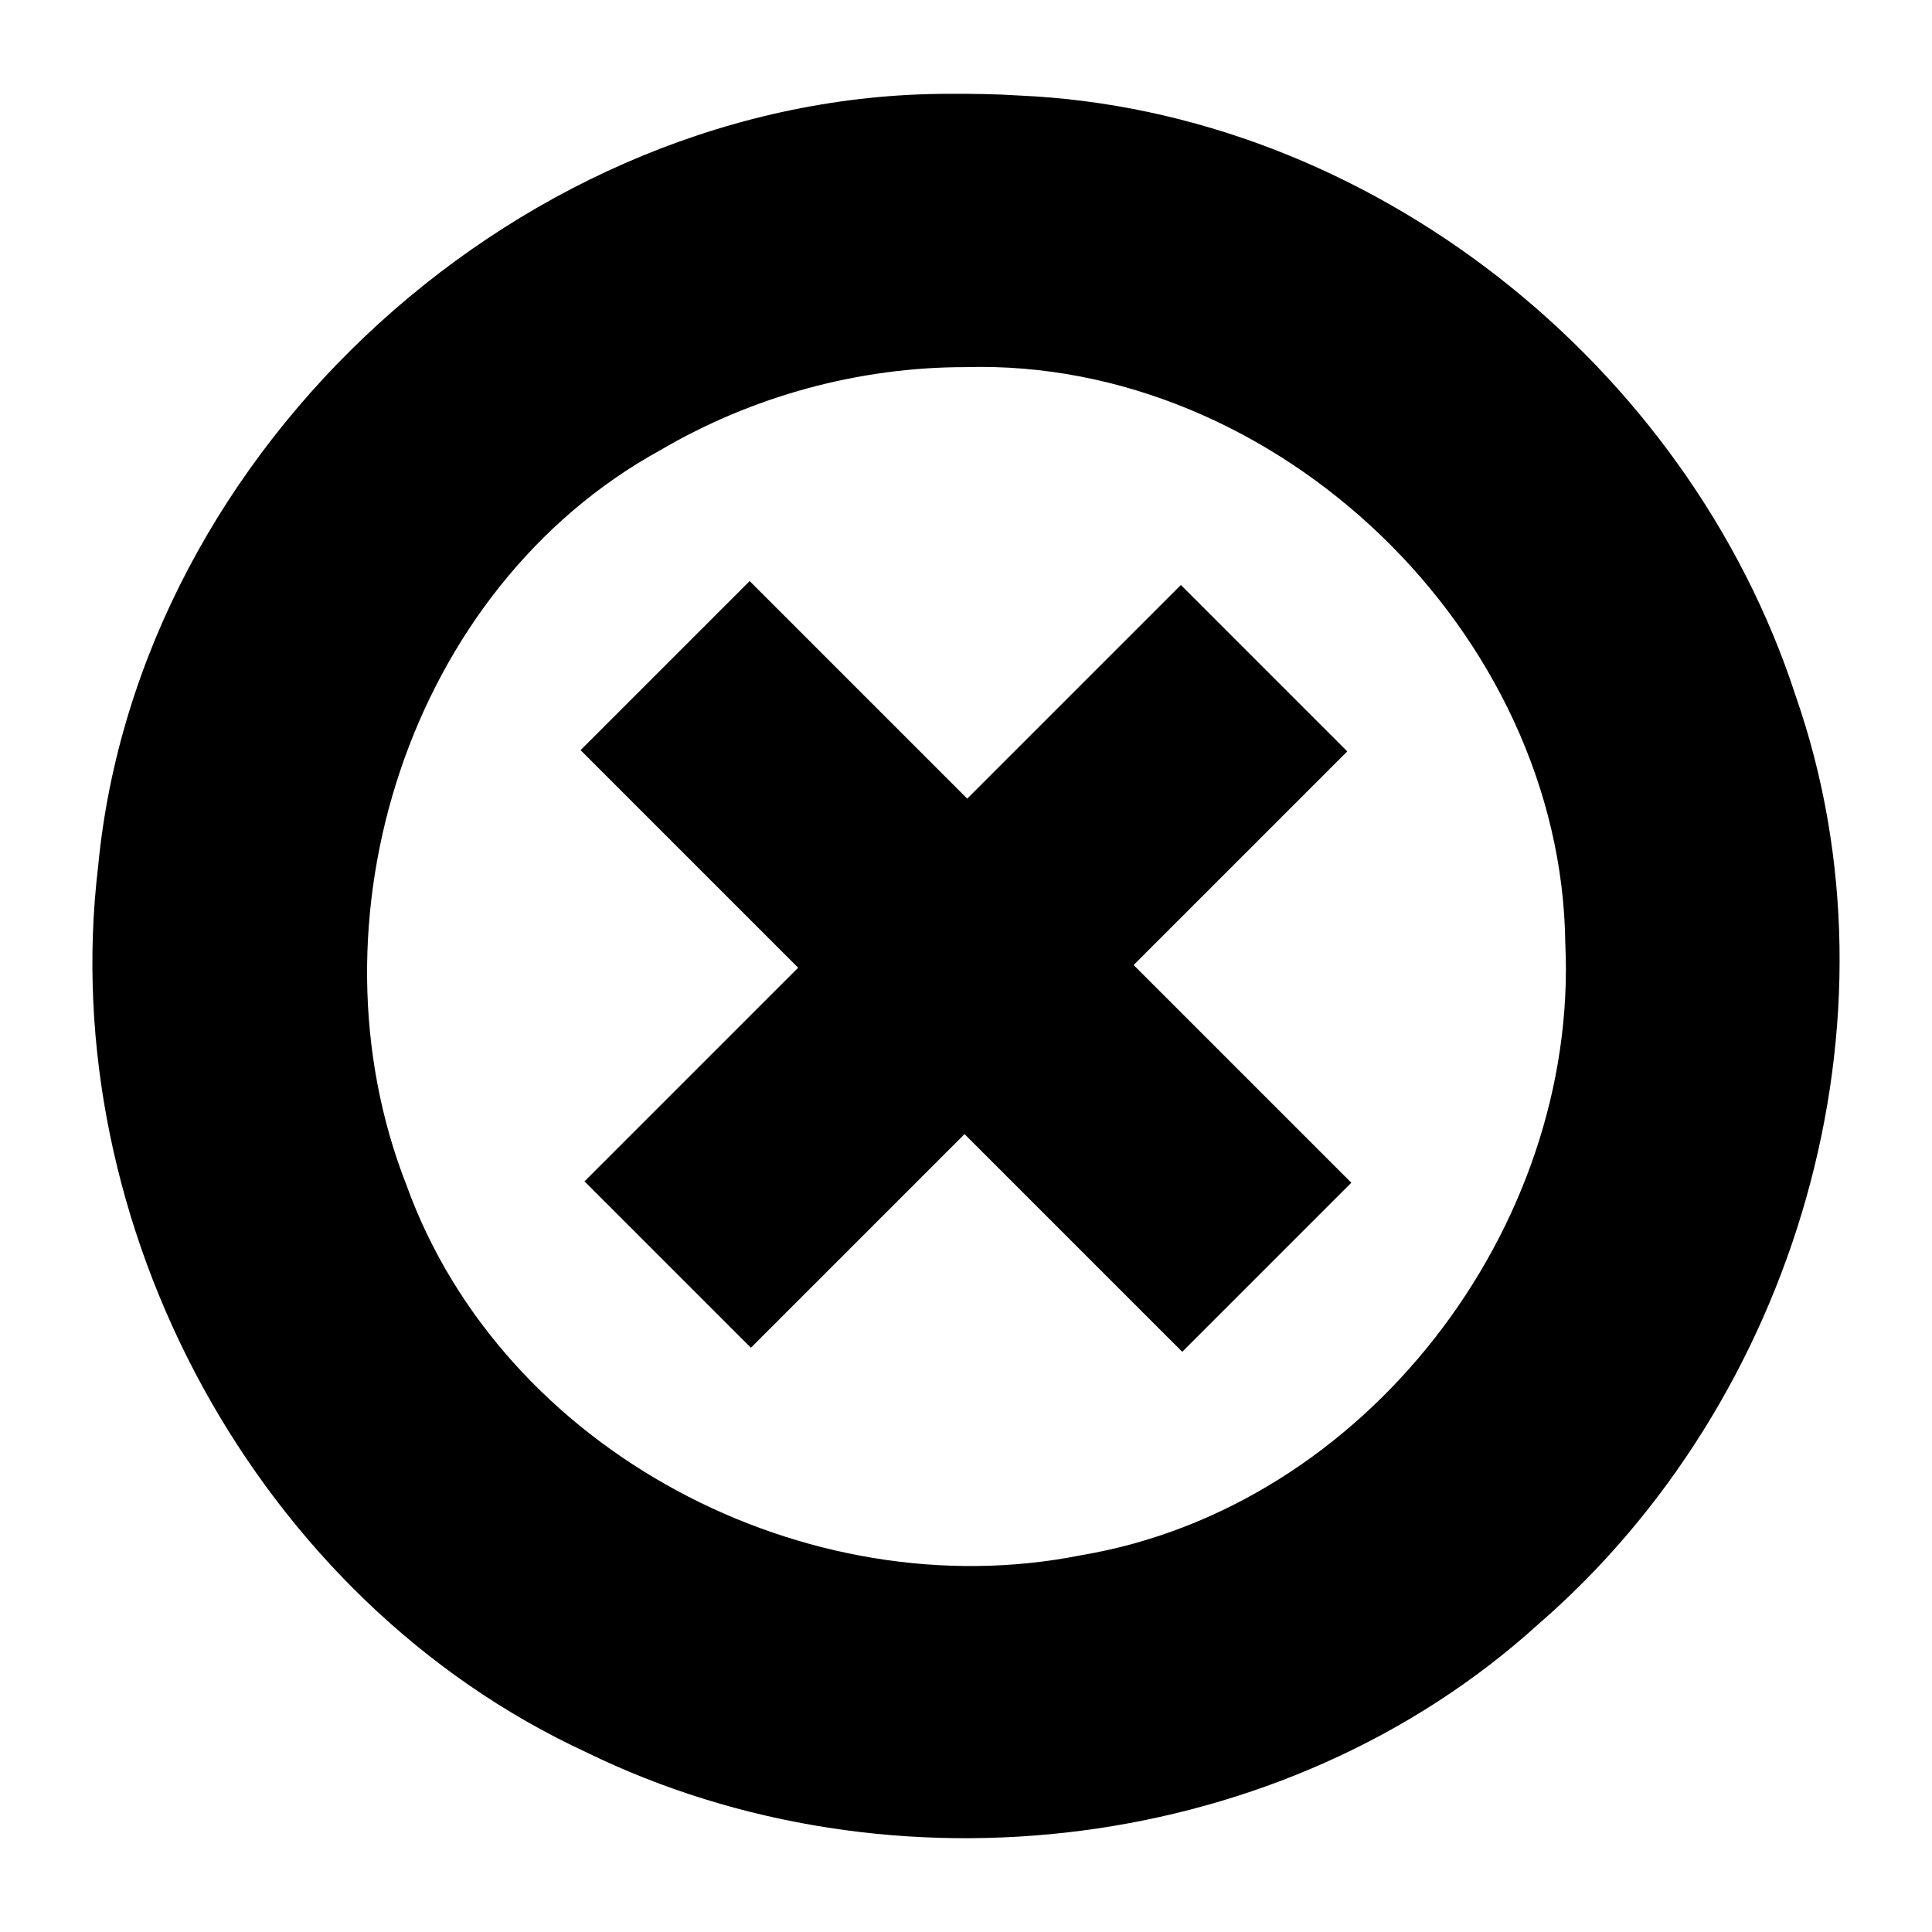
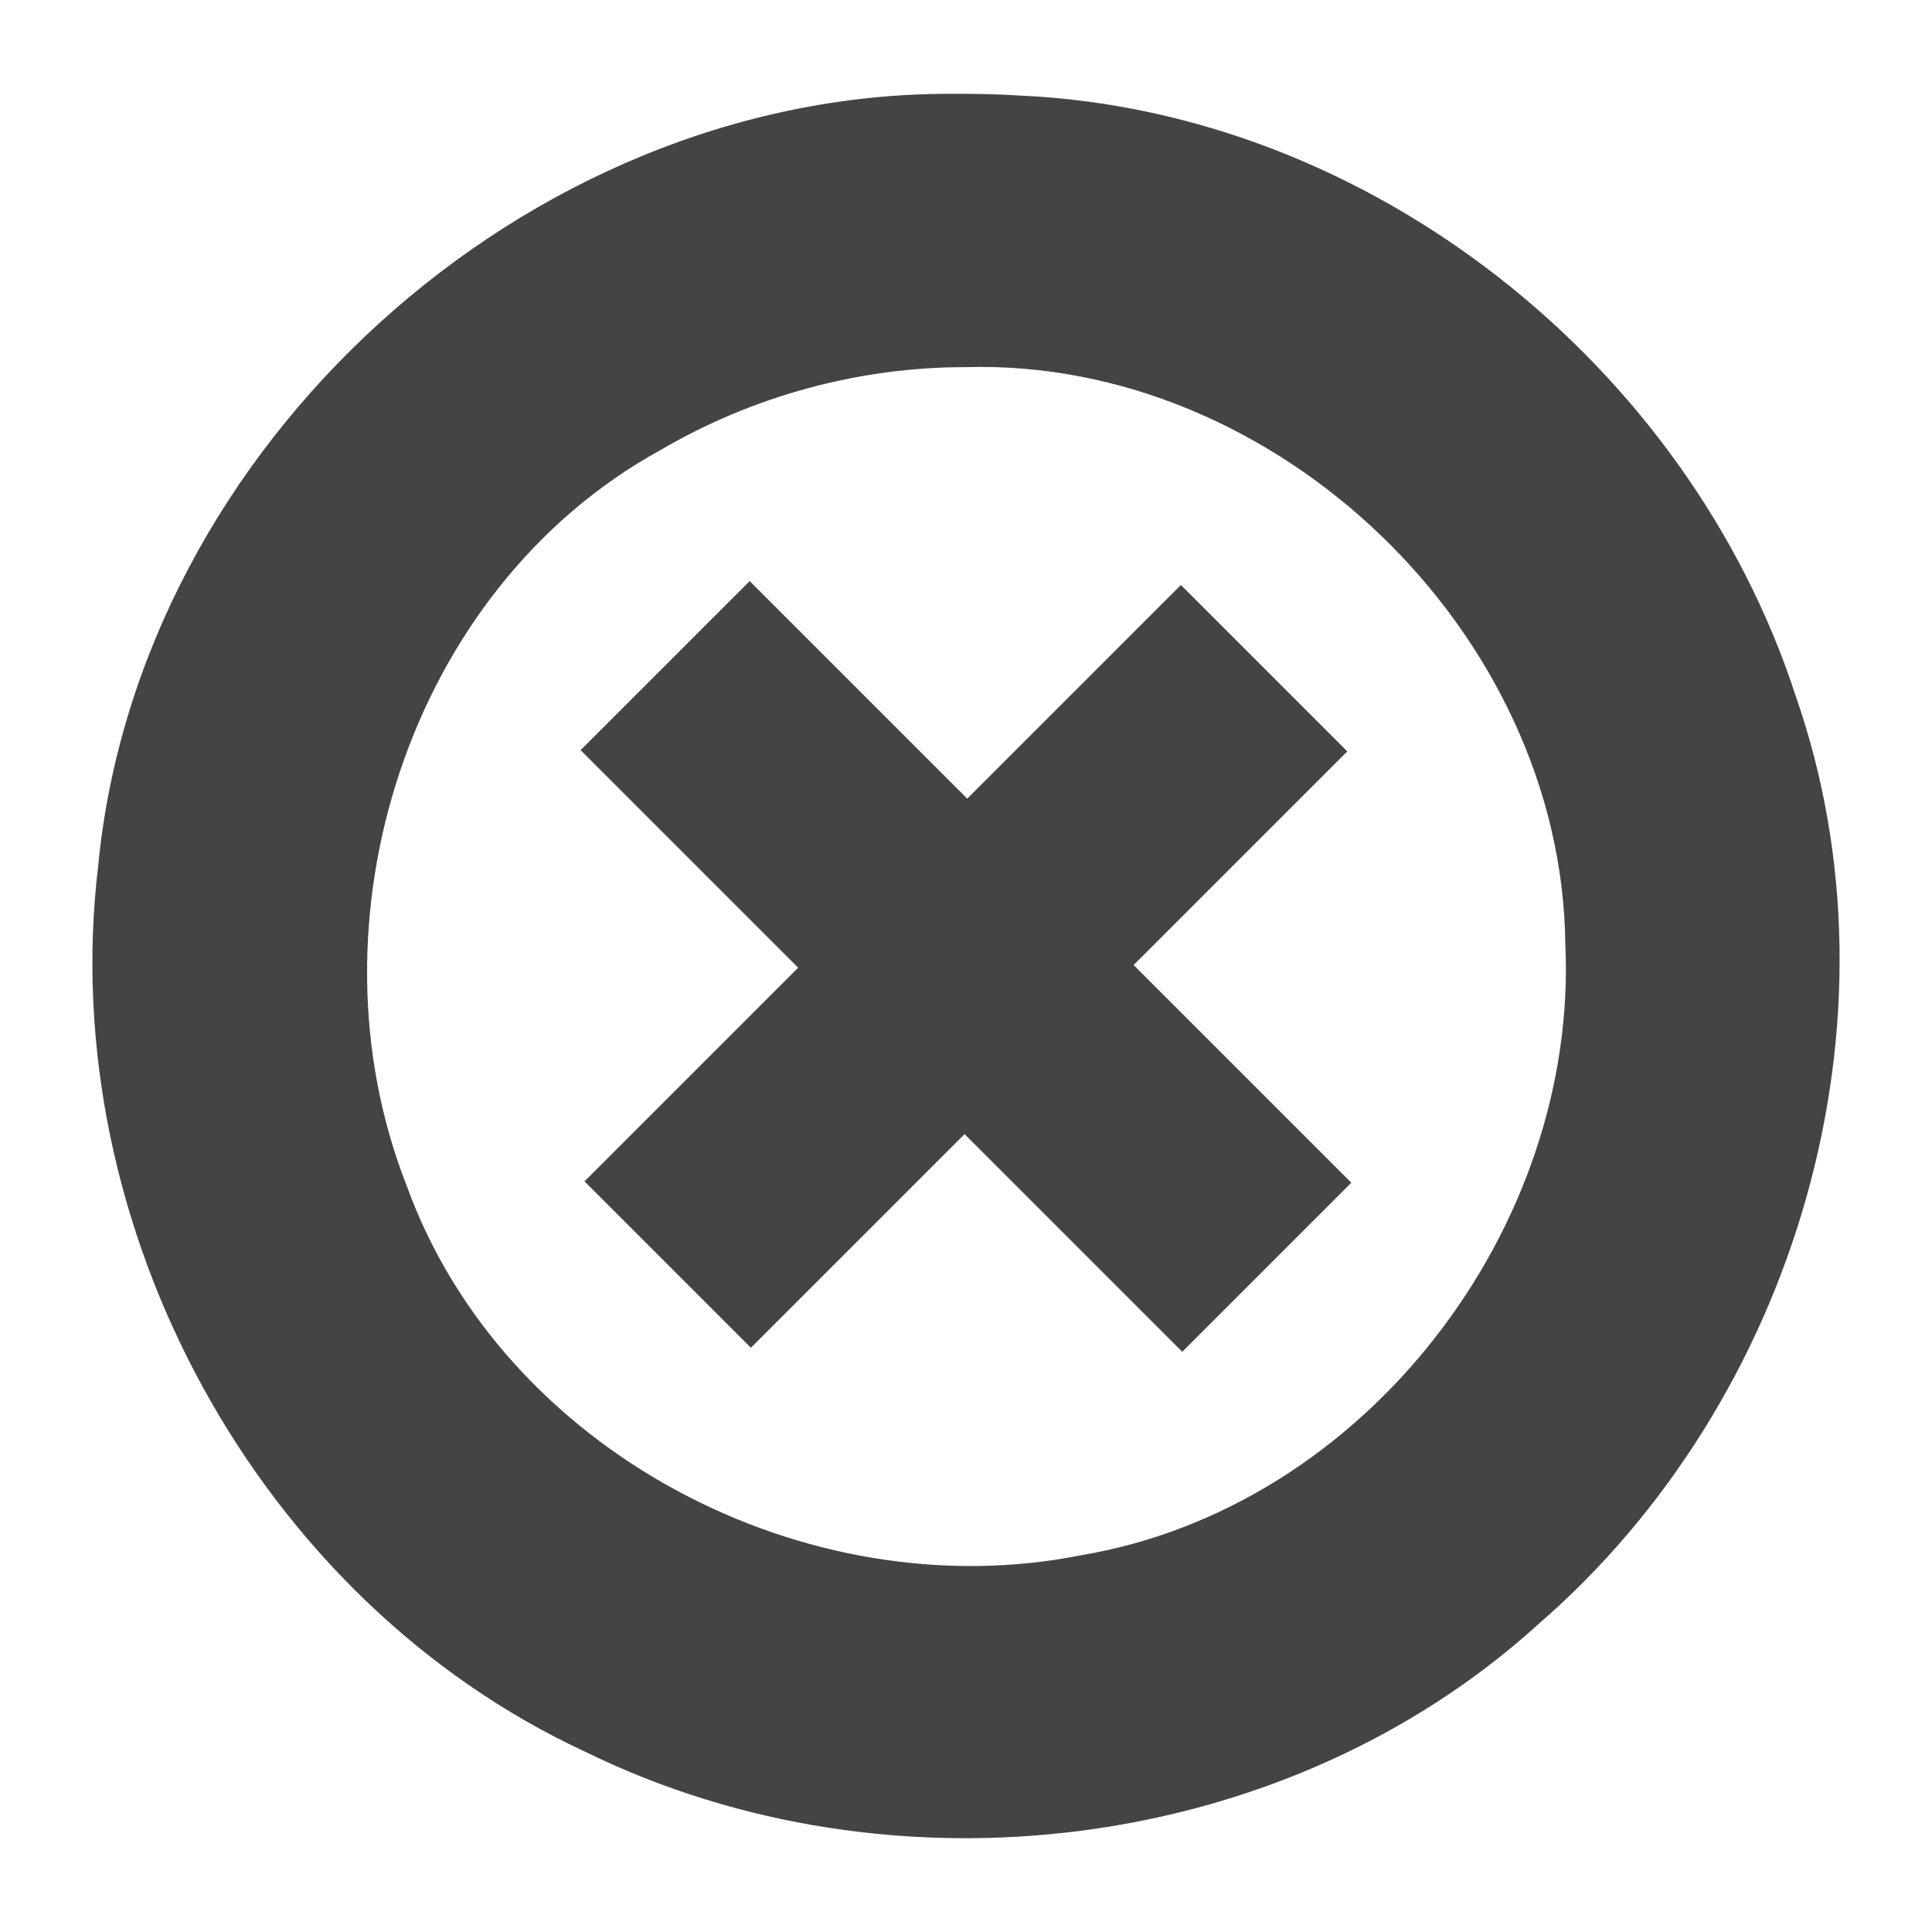
- <svg xmlns="http://www.w3.org/2000/svg" id="svg863" version="1.1" viewBox="0 0 2048 2048" preserveAspectRatio="xMidYMid meet" style="-ms-transform: rotate(360deg); -webkit-transform: rotate(360deg); transform: rotate(360deg);" height="32" width="32" focusable="false" aria-hidden="true">
+ <svg xmlns="http://www.w3.org/2000/svg" aria-hidden="true" focusable="false" width="32" height="32" style="-ms-transform: rotate(360deg); -webkit-transform: rotate(360deg); transform: rotate(360deg);" preserveAspectRatio="xMidYMid meet" viewBox="0 0 2048 2048" version="1.1" id="svg863">
  <defs id="defs867" />
-   <path style="fill:#000000;fill-opacity:1" id="path861" fill="black" d="m 1005.258,99.452 c -447.59,0.377 -859.063,373.342 -901.291,819.483 -45.314,379.987 168.535,777.154 517.567,938.558 324.137,158.423 740.176,108.288 1009.01,-135.647 273.526,-236.69 393.041,-640.13 272.893,-984.32 -114.258,-351.15 -451.46,-619.981 -822.842,-636.252 -25.079,-1.64 -50.213,-1.947 -75.337,-1.822 z m 18.334,289.733 c 329.628,-9.588 631.825,281.137 635.693,610.898 14.255,301.673 -212.385,597.907 -513.018,648.484 -290.913,58.275 -613.563,-109.854 -715.39,-392.282 -109.622,-279.29 2.217,-632.478 269.045,-779.065 97.56,-57.284 210.508,-88.176 323.67,-88.035 z m -228.914,226.777 -179.225,179.225 230.63,230.633 -226.464,226.466 176.38,176.381 226.468,-226.467 230.765,230.766 179.225,-179.225 -230.766,-230.765 226.473,-226.475 -176.38,-176.38 c -75.492,75.49 -150.983,150.981 -226.473,226.472 l -230.633,-230.63 z" />
+   <path d="m 1005.258,99.452 c -447.59,0.377 -859.063,373.342 -901.291,819.483 -45.314,379.987 168.535,777.154 517.567,938.558 324.137,158.423 740.176,108.288 1009.01,-135.647 273.526,-236.69 393.041,-640.13 272.893,-984.32 -114.258,-351.15 -451.46,-619.981 -822.842,-636.252 -25.079,-1.64 -50.213,-1.947 -75.337,-1.822 z m 18.334,289.733 c 329.628,-9.588 631.825,281.137 635.693,610.898 14.255,301.673 -212.385,597.907 -513.018,648.484 -290.913,58.275 -613.563,-109.854 -715.39,-392.282 -109.622,-279.29 2.217,-632.478 269.045,-779.065 97.56,-57.284 210.508,-88.176 323.67,-88.035 z m -228.914,226.777 -179.225,179.225 230.63,230.633 -226.464,226.466 176.38,176.381 226.468,-226.467 230.765,230.766 179.225,-179.225 -230.766,-230.765 226.473,-226.475 -176.38,-176.38 c -75.492,75.49 -150.983,150.981 -226.473,226.472 l -230.633,-230.63 z" fill="black" id="path861" style="fill:#444444;fill-opacity:1" />
</svg>
